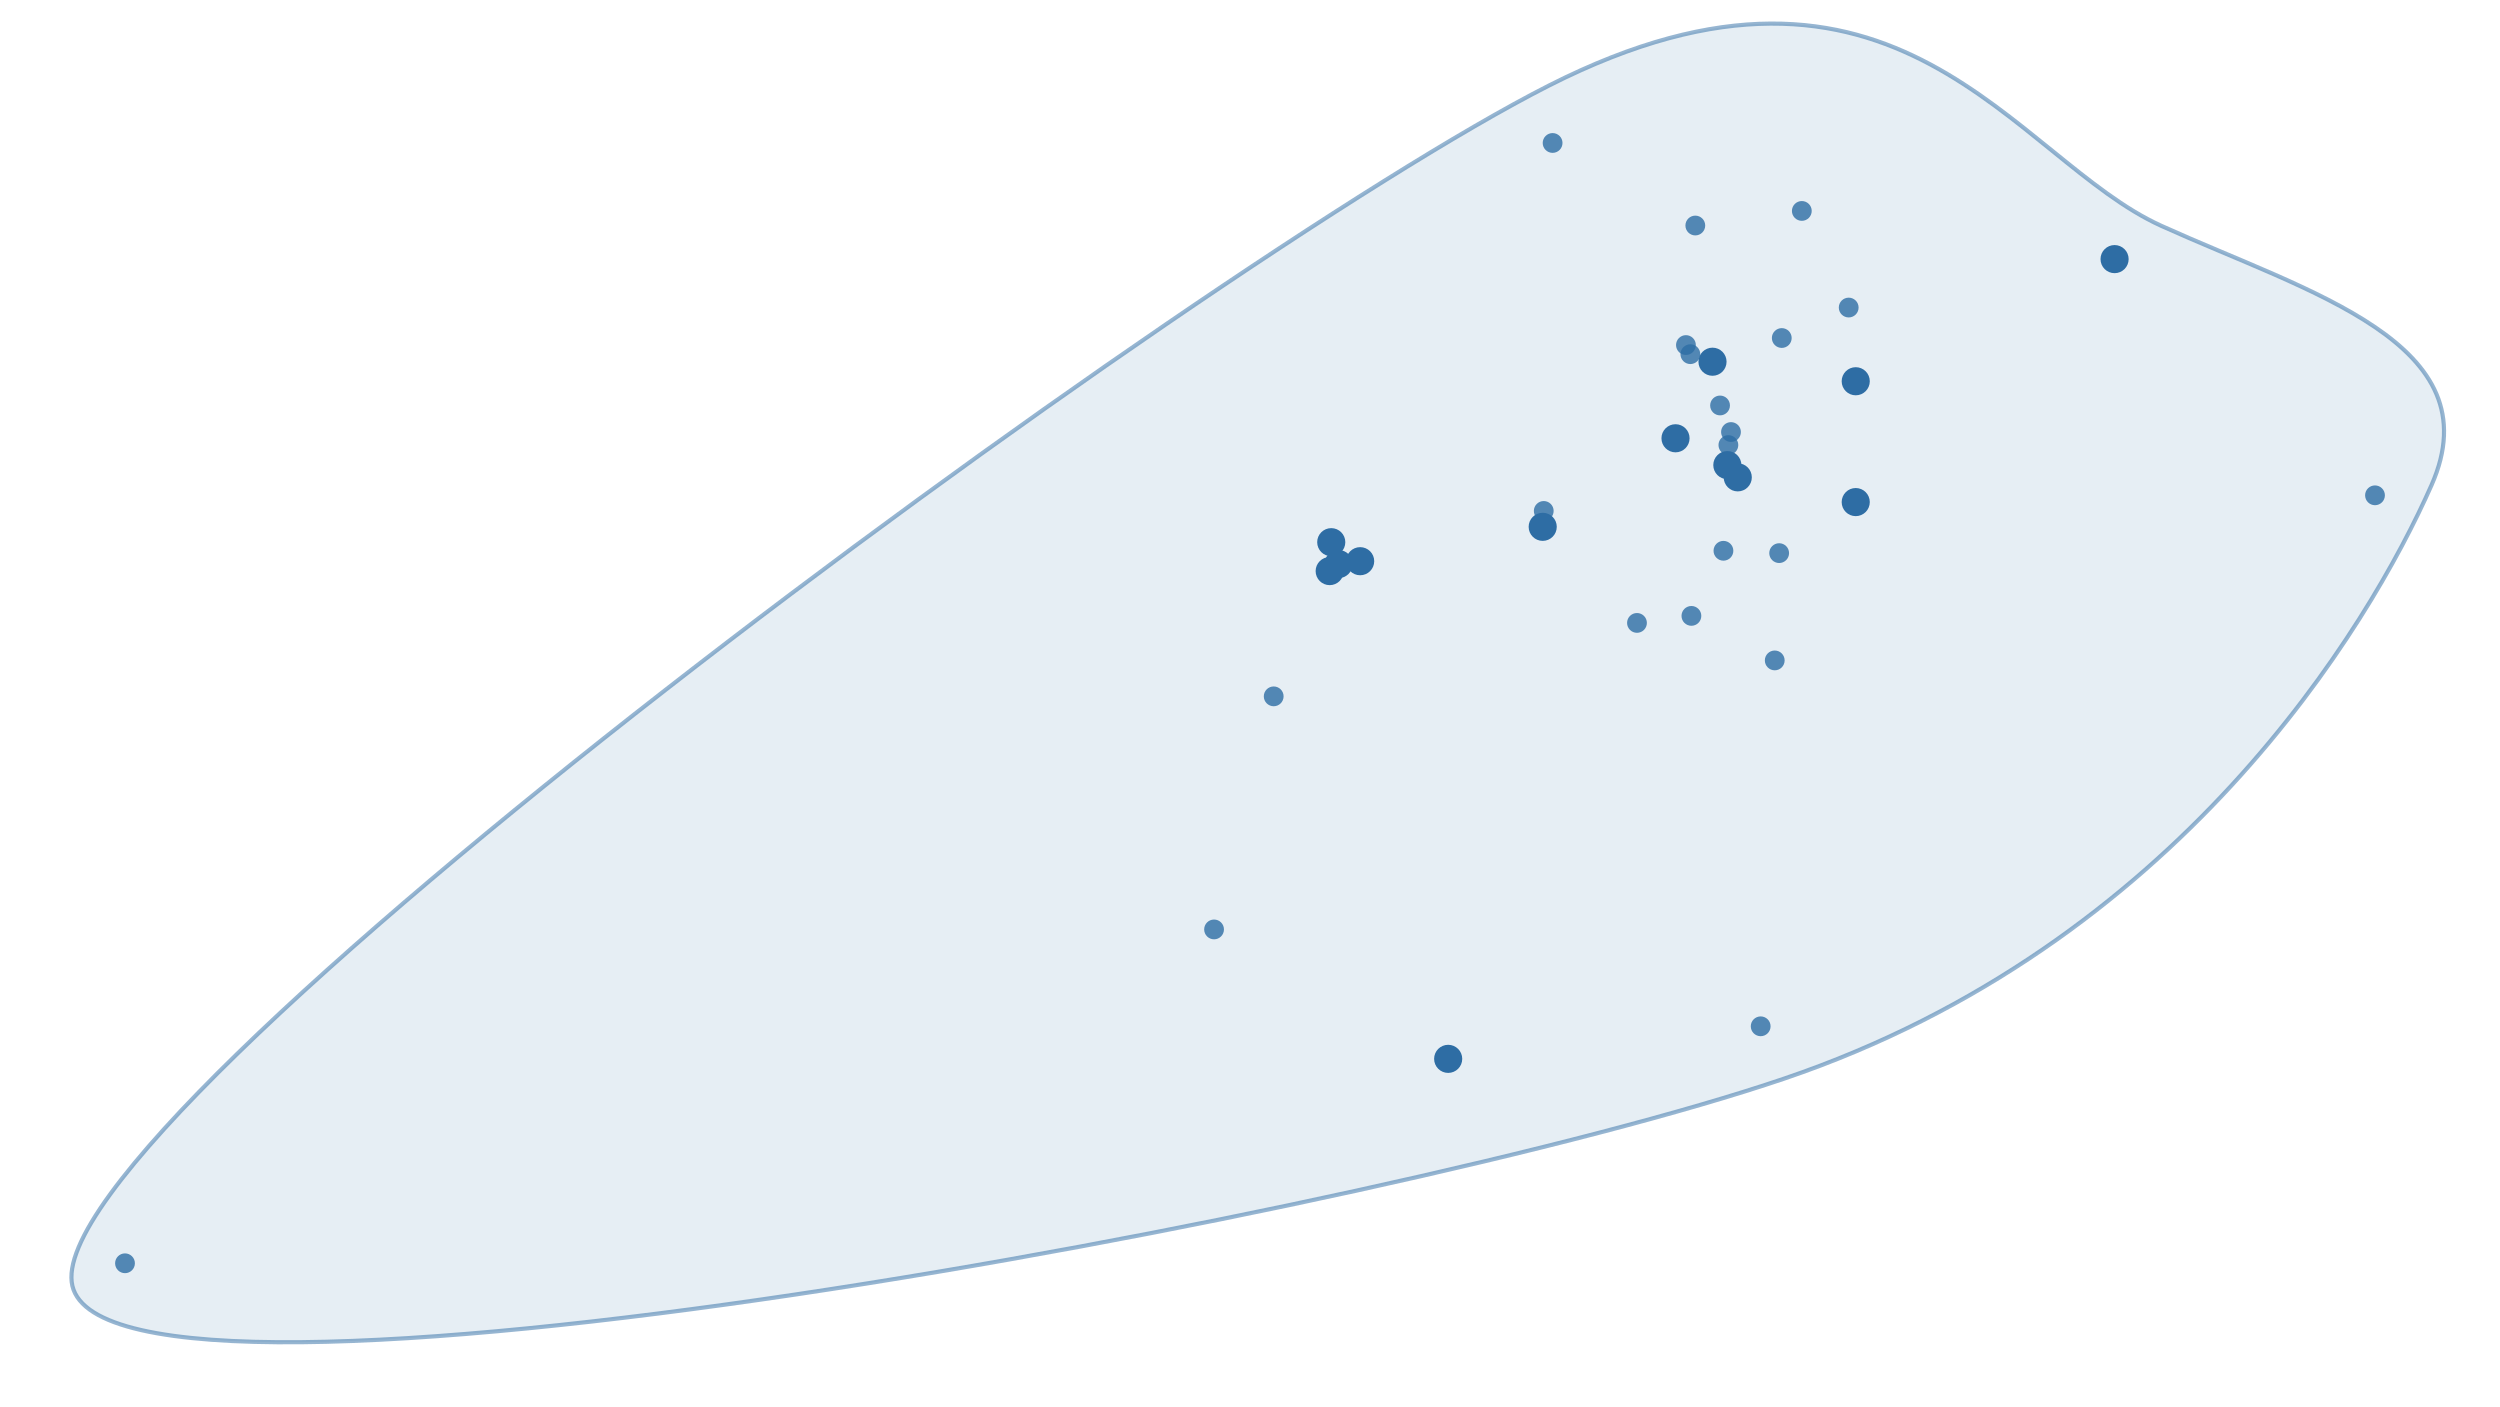
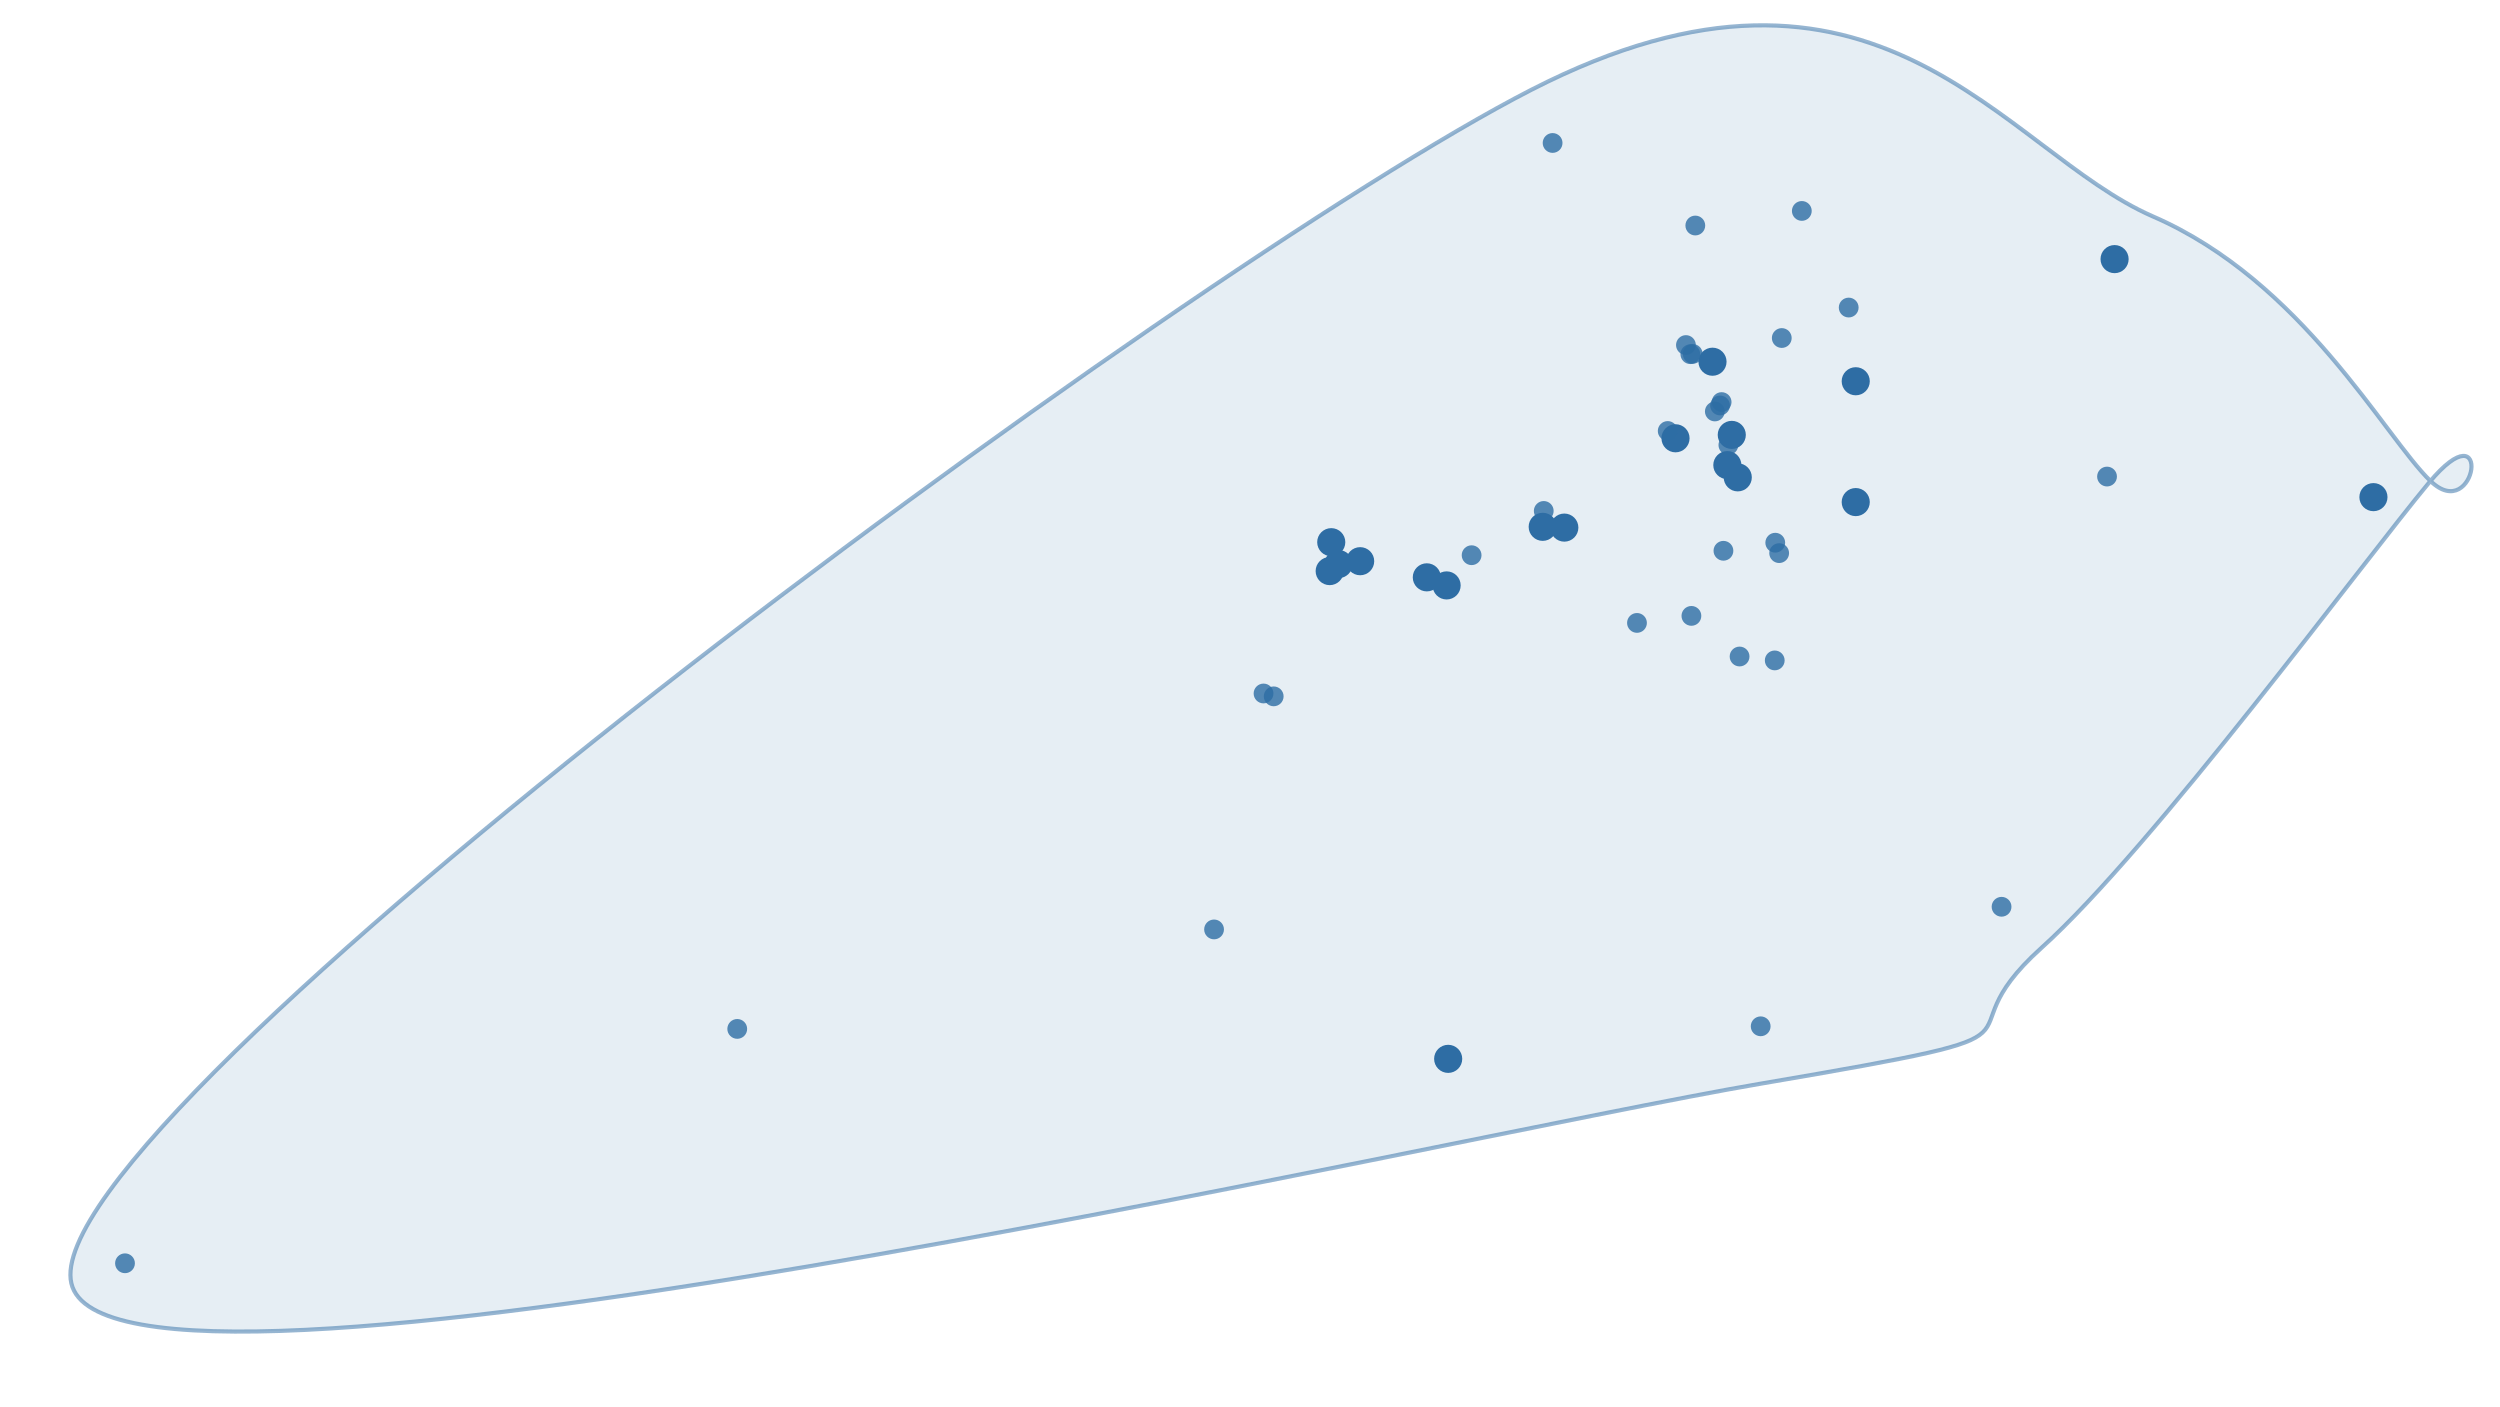
<svg xmlns="http://www.w3.org/2000/svg" viewBox="0 0 960 540" width="960" height="540" role="img" aria-labelledby="t d">
-   <path d="M27.8 493.8C12.7 430.3 461 100.8 594.7 32.9C728.4 -35 773.4 61.1 829.9 86.7C886.4 112.3 957.8 131.7 933.7 186.3C909.6 240.9 836.1 363 685.1 414.2C534.1 465.5 42.9 557.4 27.8 493.8Z" fill="#2E6DA4" fill-opacity=".12" stroke="#2E6DA4" stroke-opacity=".5" stroke-width="1.6" stroke-linejoin="round" />
+   <path d="M27.4 492.8C12.7 429.2 454.8 102.8 588 34.5C721.2 -33.8 769.2 58.1 826.7 83.1C884.3 108.1 915.6 167.6 933.3 184.7C951 201.8 957.6 155.5 932.7 185.4C907.8 215.3 826.6 325.6 783.9 364C741.2 402.5 802.4 394.6 676.3 416.1C550.2 437.6 42.1 556.4 27.4 492.8Z" fill="#2E6DA4" fill-opacity=".12" stroke="#2E6DA4" stroke-opacity=".5" stroke-width="1.6" stroke-linejoin="round" />
  <circle cx="514" cy="216.6" r="5.4" fill="#2E6DA4" />
  <circle cx="657.6" cy="138.9" r="5.4" fill="#2E6DA4" />
  <circle cx="522.3" cy="215.5" r="5.4" fill="#2E6DA4" />
  <circle cx="510.6" cy="219.3" r="5.4" fill="#2E6DA4" />
  <circle cx="647.4" cy="132.5" r="3.8" fill="#2E6DA4" fill-opacity=".8" />
  <circle cx="660.5" cy="155.7" r="3.8" fill="#2E6DA4" fill-opacity=".8" />
  <circle cx="664.7" cy="165.9" r="3.8" fill="#2E6DA4" fill-opacity=".8" />
  <circle cx="596.2" cy="54.9" r="3.8" fill="#2E6DA4" fill-opacity=".8" />
  <circle cx="709.9" cy="118.1" r="3.8" fill="#2E6DA4" fill-opacity=".8" />
  <circle cx="681.5" cy="253.6" r="3.8" fill="#2E6DA4" fill-opacity=".8" />
  <circle cx="663.7" cy="170.9" r="3.8" fill="#2E6DA4" fill-opacity=".8" />
  <circle cx="643.4" cy="168.3" r="5.4" fill="#2E6DA4" />
+   <circle cx="661.1" cy="154.4" r="3.8" fill="#2E6DA4" fill-opacity=".8" />
  <circle cx="651" cy="86.6" r="3.8" fill="#2E6DA4" fill-opacity=".8" />
  <circle cx="661.8" cy="211.5" r="3.8" fill="#2E6DA4" fill-opacity=".8" />
  <circle cx="649.1" cy="136" r="3.8" fill="#2E6DA4" fill-opacity=".8" />
  <circle cx="592.8" cy="196.2" r="3.8" fill="#2E6DA4" fill-opacity=".8" />
  <circle cx="556.1" cy="406.6" r="5.4" fill="#2E6DA4" />
  <circle cx="48" cy="485.1" r="3.8" fill="#2E6DA4" fill-opacity=".8" />
  <circle cx="676.1" cy="394.1" r="3.8" fill="#2E6DA4" fill-opacity=".8" />
  <circle cx="466.2" cy="356.9" r="3.8" fill="#2E6DA4" fill-opacity=".8" />
  <circle cx="684.2" cy="129.8" r="3.8" fill="#2E6DA4" fill-opacity=".8" />
+   <circle cx="640.4" cy="165.5" r="3.8" fill="#2E6DA4" fill-opacity=".8" />
  <circle cx="691.9" cy="81" r="3.8" fill="#2E6DA4" fill-opacity=".8" />
  <circle cx="712.6" cy="146.4" r="5.4" fill="#2E6DA4" />
  <circle cx="511.2" cy="208.2" r="5.4" fill="#2E6DA4" />
  <circle cx="712.6" cy="192.8" r="5.4" fill="#2E6DA4" />
  <circle cx="592.4" cy="202.3" r="5.4" fill="#2E6DA4" />
  <circle cx="628.6" cy="239.2" r="3.8" fill="#2E6DA4" fill-opacity=".8" />
  <circle cx="663.3" cy="178.6" r="5.4" fill="#2E6DA4" />
  <circle cx="667.3" cy="183.3" r="5.4" fill="#2E6DA4" />
  <circle cx="912" cy="190.2" r="3.8" fill="#2E6DA4" fill-opacity=".8" />
  <circle cx="649.5" cy="236.5" r="3.8" fill="#2E6DA4" fill-opacity=".8" />
  <circle cx="683.2" cy="212.4" r="3.8" fill="#2E6DA4" fill-opacity=".8" />
+   <circle cx="547.9" cy="221.7" r="5.4" fill="#2E6DA4" />
+   <circle cx="665" cy="167" r="5.4" fill="#2E6DA4" />
+   <circle cx="668" cy="252.1" r="3.8" fill="#2E6DA4" fill-opacity=".8" />
+   <circle cx="809.1" cy="183" r="3.8" fill="#2E6DA4" fill-opacity=".8" />
+   <circle cx="555.5" cy="224.8" r="5.4" fill="#2E6DA4" />
  <circle cx="489.1" cy="267.4" r="3.8" fill="#2E6DA4" fill-opacity=".8" />
+   <circle cx="681.7" cy="208.4" r="3.8" fill="#2E6DA4" fill-opacity=".8" />
+   <circle cx="565.1" cy="213.2" r="3.8" fill="#2E6DA4" fill-opacity=".8" />
  <circle cx="812" cy="99.5" r="5.4" fill="#2E6DA4" />
+   <circle cx="650" cy="135.9" r="3.8" fill="#2E6DA4" fill-opacity=".8" />
+   <circle cx="911.4" cy="190.9" r="5.4" fill="#2E6DA4" />
+   <circle cx="600.7" cy="202.6" r="5.4" fill="#2E6DA4" />
+   <circle cx="768.6" cy="348.2" r="3.8" fill="#2E6DA4" fill-opacity=".8" />
+   <circle cx="283.1" cy="395.1" r="3.8" fill="#2E6DA4" fill-opacity=".8" />
+   <circle cx="658.5" cy="158" r="3.8" fill="#2E6DA4" fill-opacity=".8" />
+   <circle cx="485.2" cy="266.3" r="3.8" fill="#2E6DA4" fill-opacity=".8" />
</svg>
